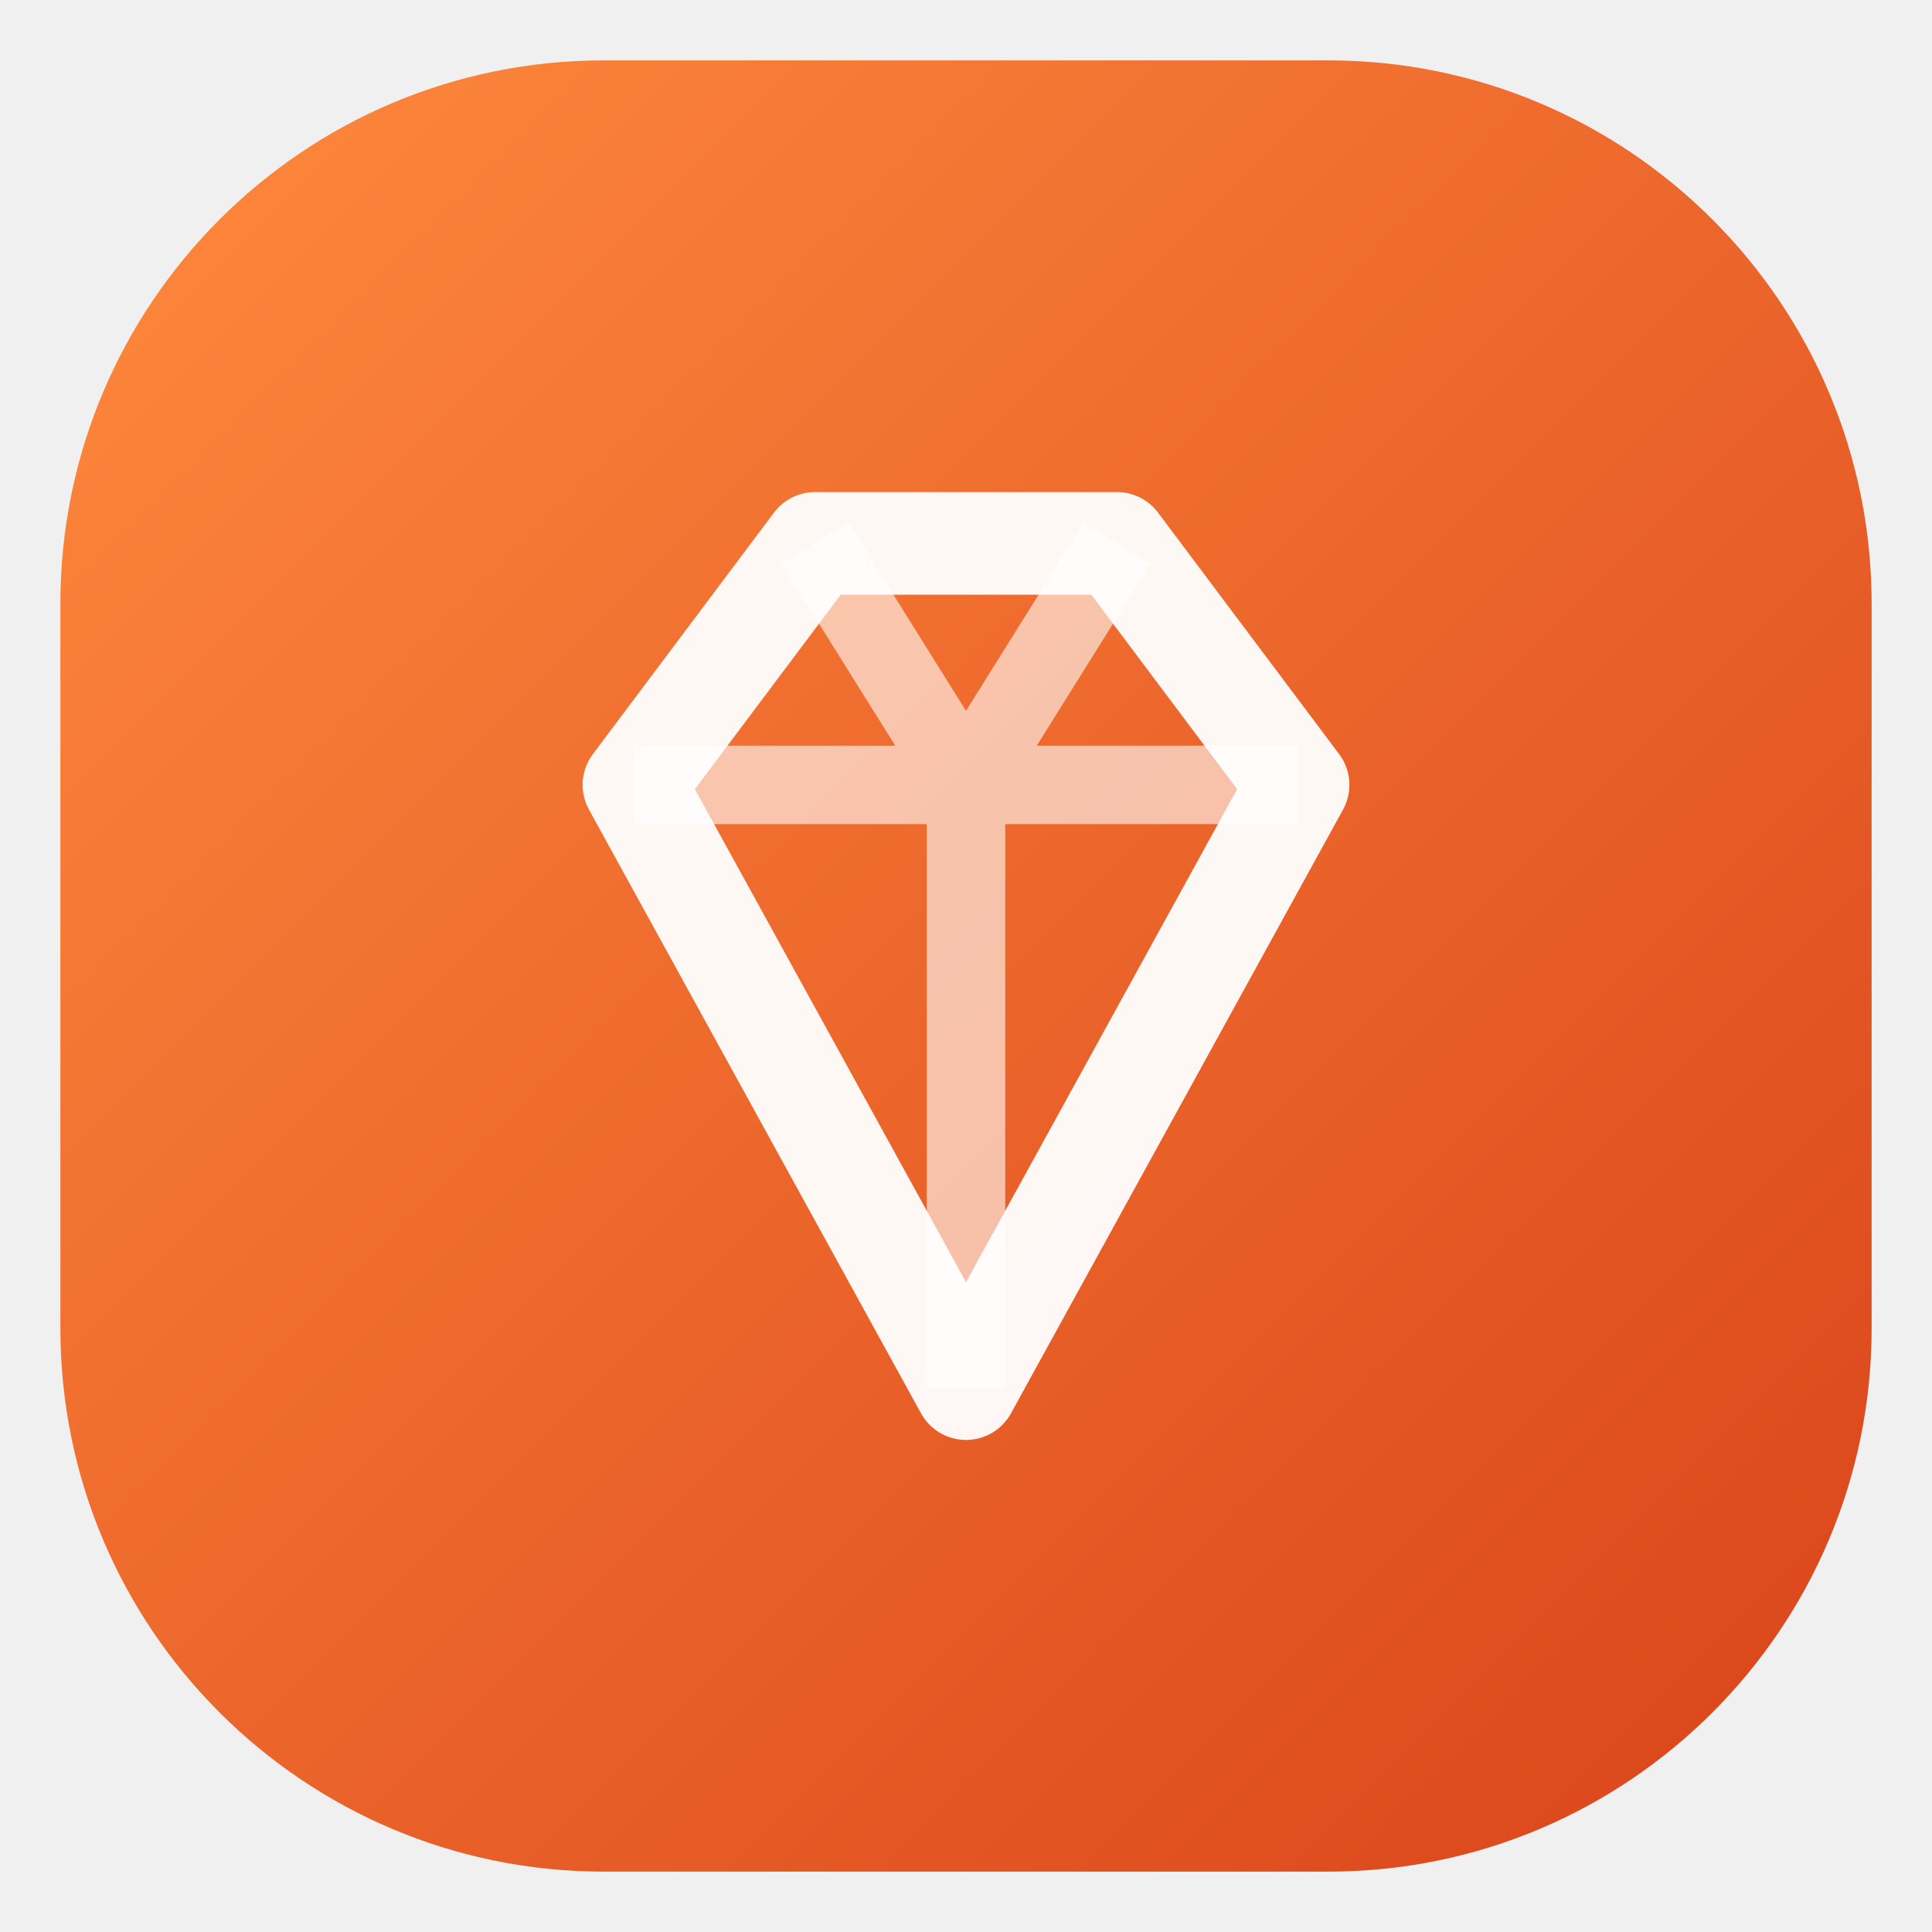
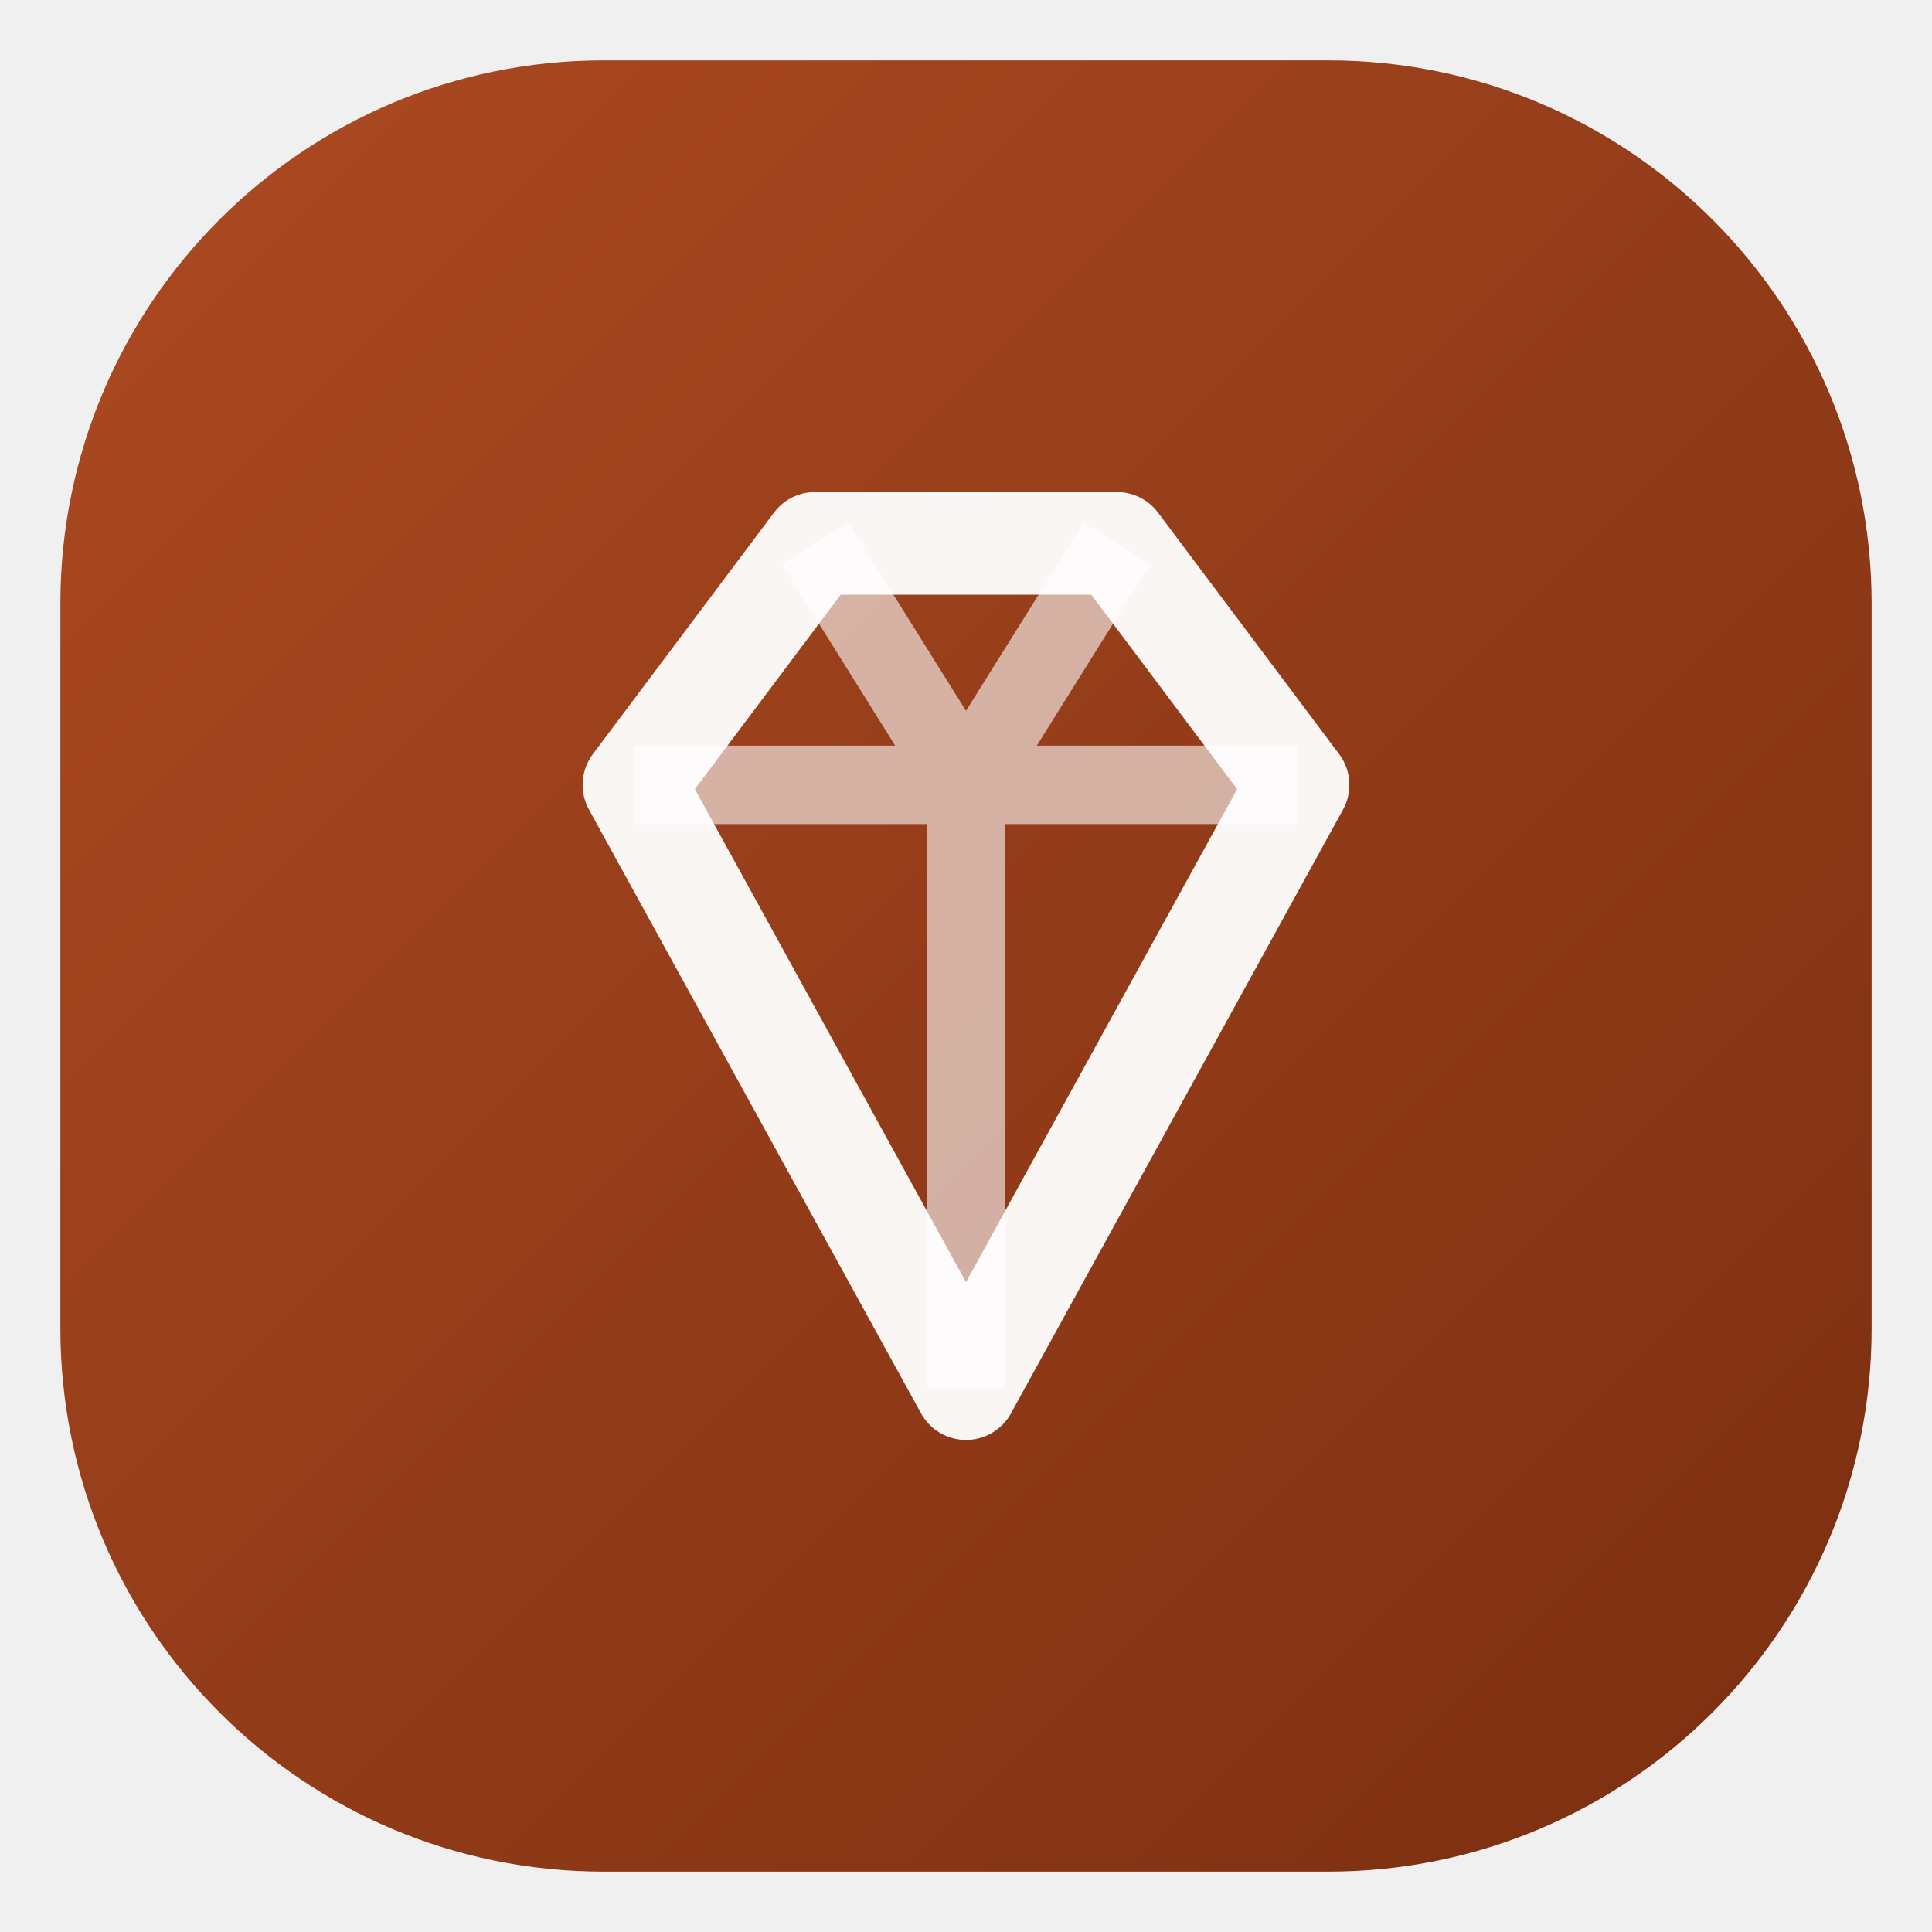
<svg xmlns="http://www.w3.org/2000/svg" viewBox="0 0 512 512">
  <defs>
    <linearGradient id="g" x1="0" y1="0" x2="1" y2="1">
-       <stop offset="0" stop-color="#FF8A3D" />
-       <stop offset="1" stop-color="#D9431A" />
+       <stop offset="0" stop-color="#AD4A22" />
+       <stop offset="1" stop-color="#7A2E10" />
    </linearGradient>
  </defs>
  <rect x="16" y="16" width="480" height="480" rx="144" fill="url(#g)" />
  <g fill="none" stroke="#fff" stroke-linejoin="round" transform="translate(256 256) scale(16) translate(-16 -16)">
    <path d="M10.5 13 13.5 9h5l3 4-5.5 10z" stroke-opacity=".95" stroke-width="1.7" />
    <path d="M10.5 13h11M13.5 9 16 13l2.5-4M16 13v10" stroke-opacity=".6" stroke-width="1.3" />
  </g>
</svg>
